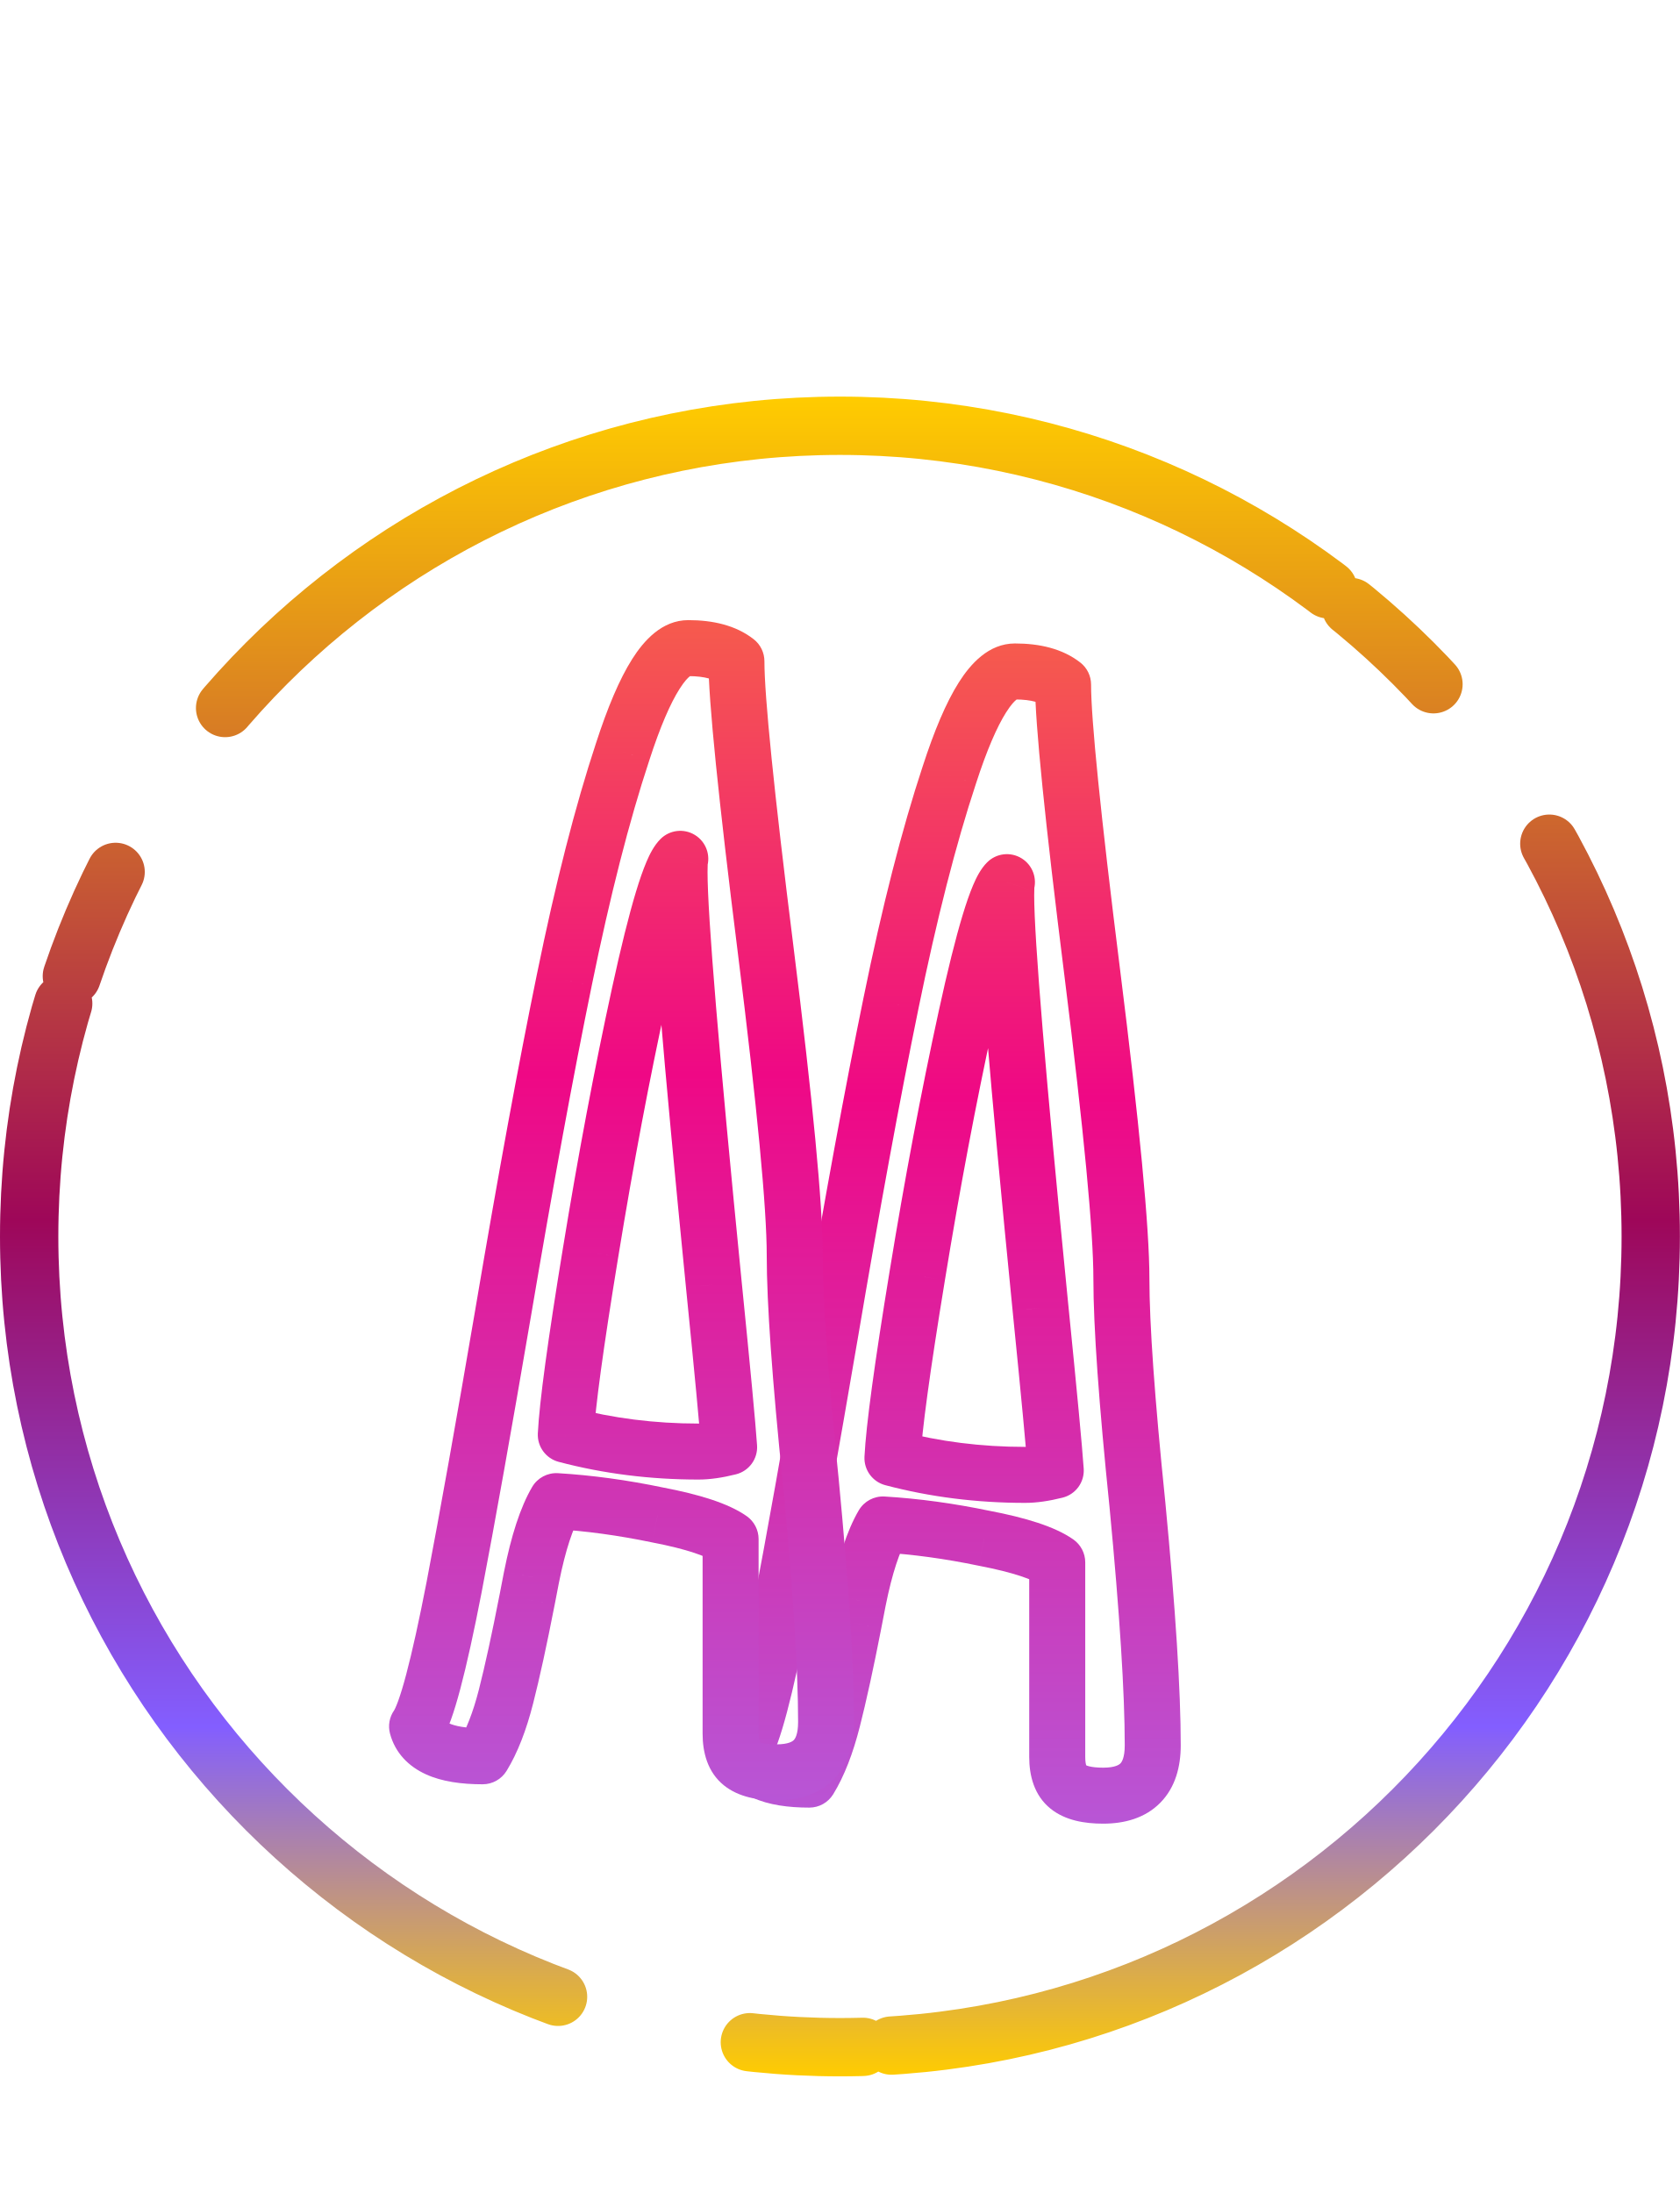
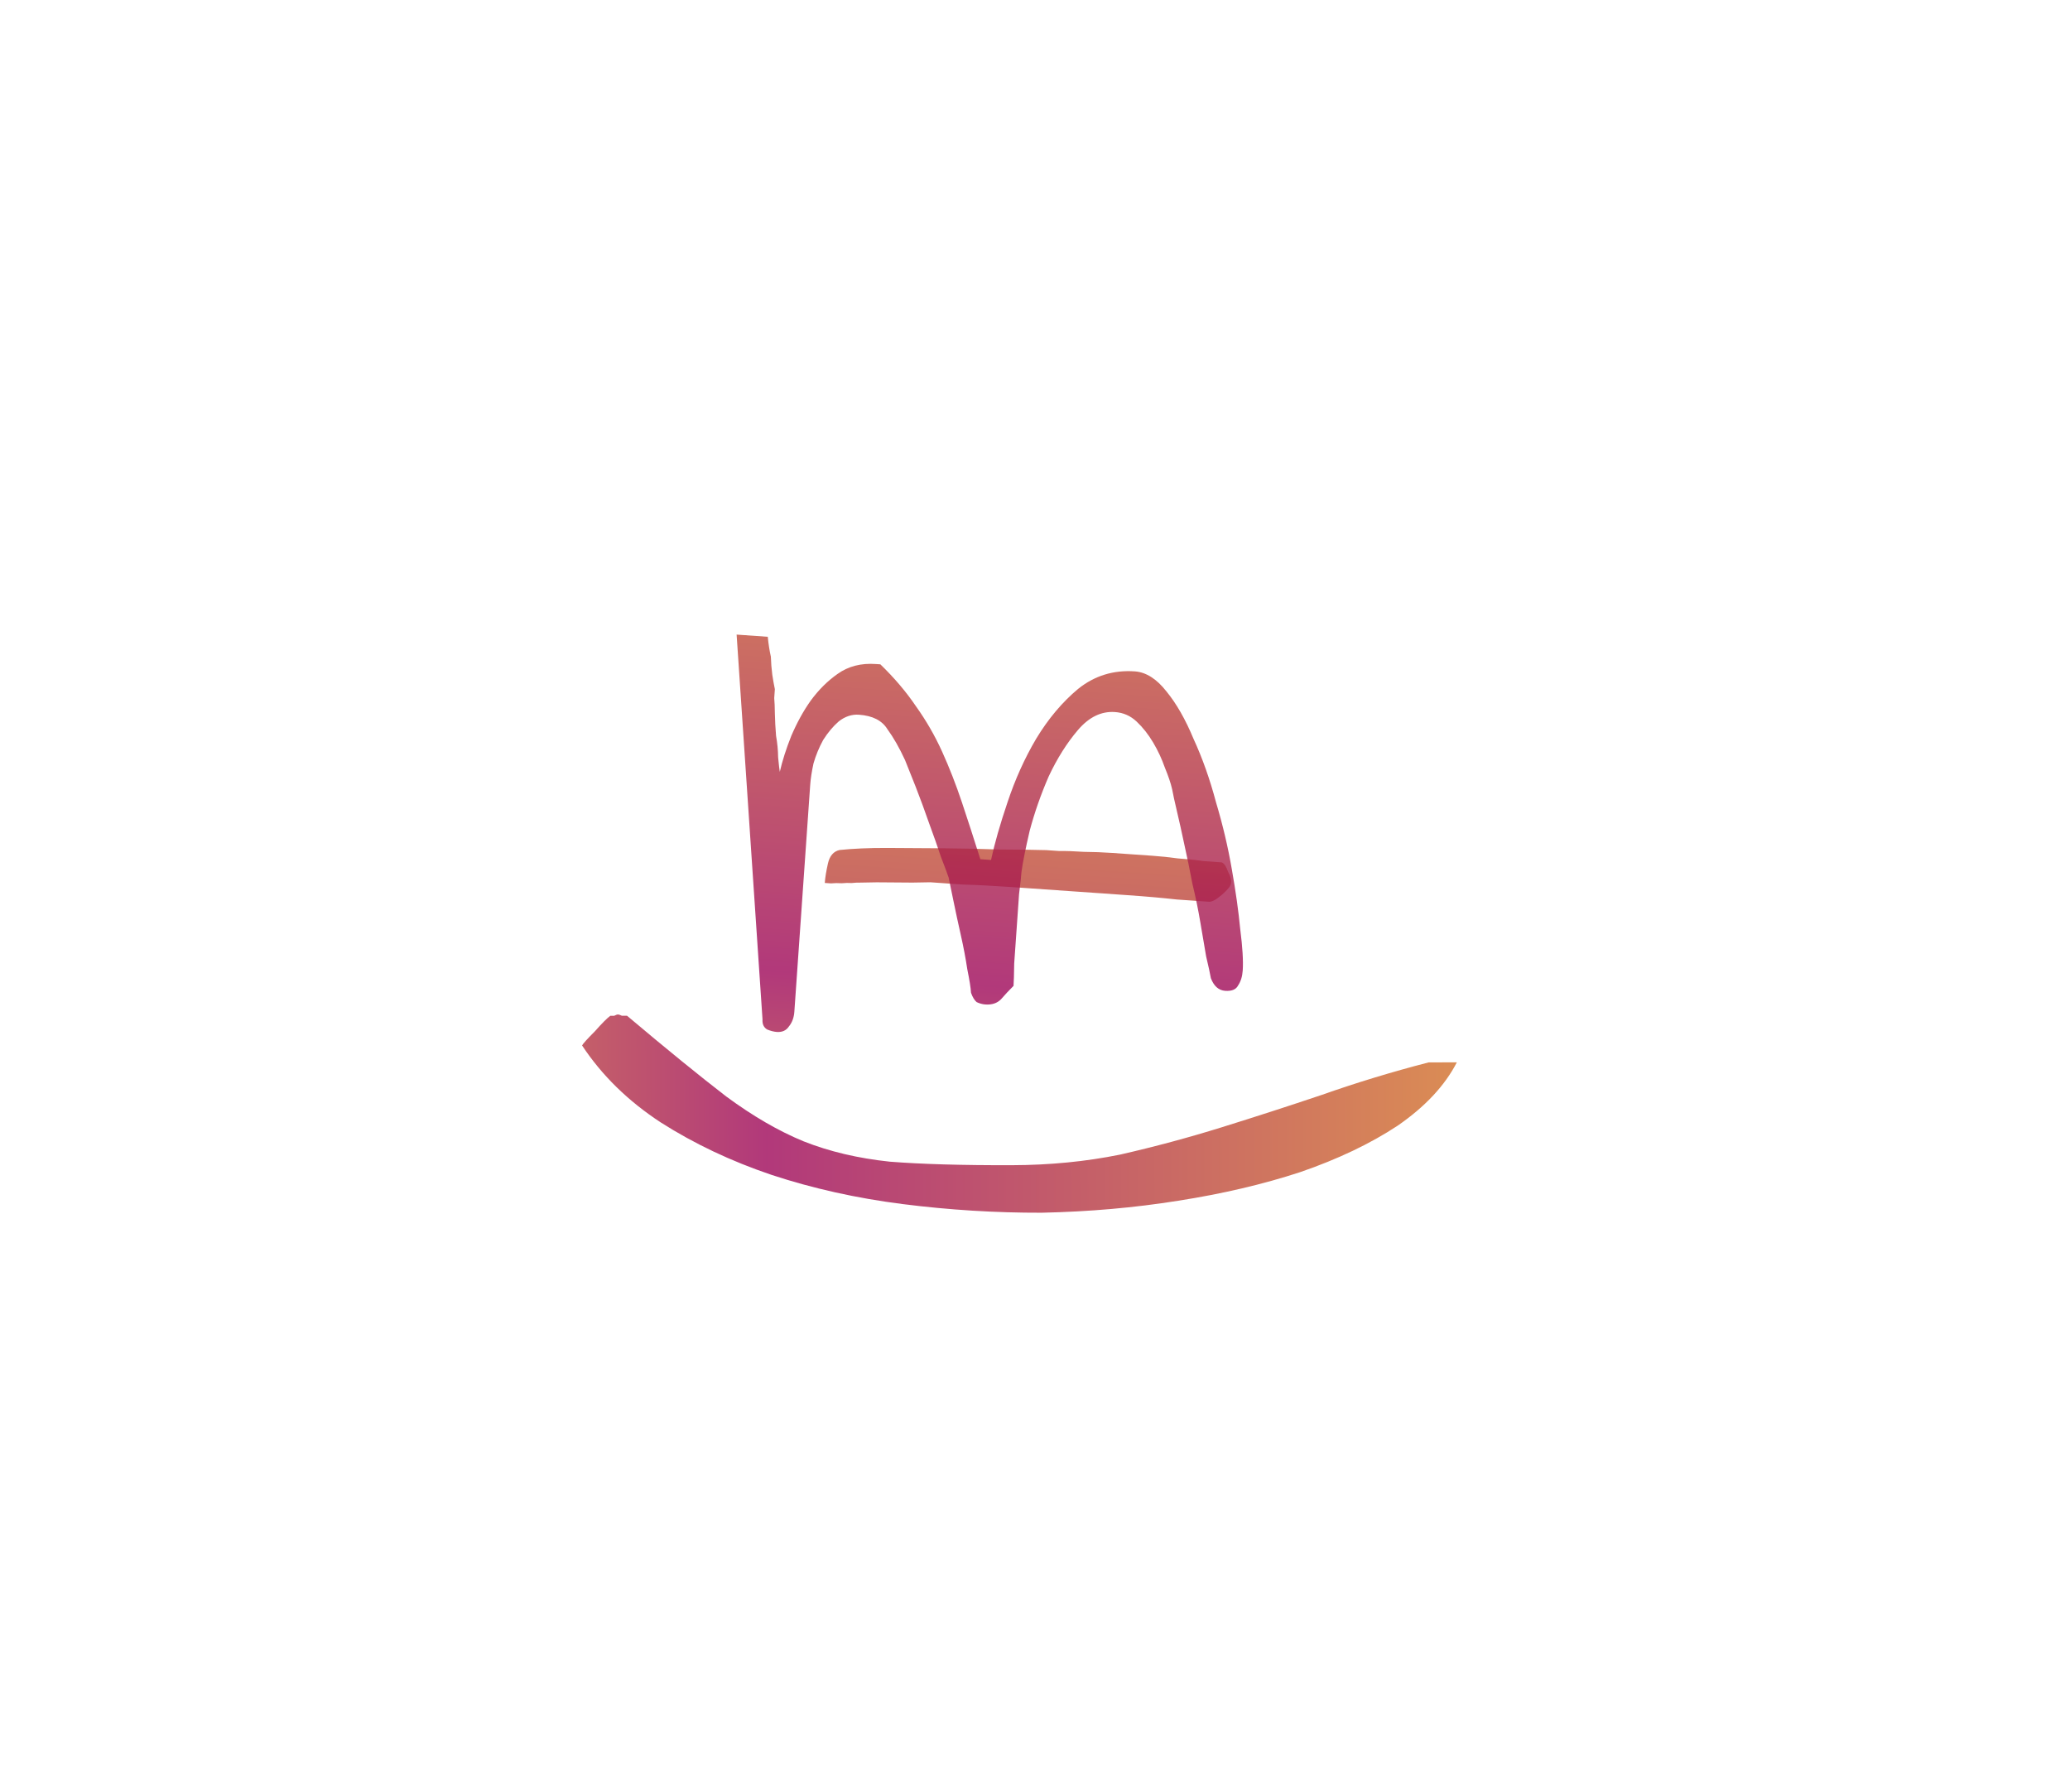
- <svg xmlns="http://www.w3.org/2000/svg" width="72" height="94" viewBox="0 0 72 94" fill="none">
-   <circle cx="36" cy="53" r="34.75" stroke="url(#paint0_linear)" stroke-width="2.5" stroke-linecap="round" stroke-linejoin="round" stroke-dasharray="52.38 1.23 4.85 8.47" />
-   <path d="M45.312 66.969H46.513C46.513 66.578 46.322 66.212 46.003 65.987L45.312 66.969ZM42.188 65.938L41.943 67.112C41.949 67.114 41.955 67.115 41.962 67.116L42.188 65.938ZM37.844 65.344L37.915 64.146C37.465 64.119 37.038 64.347 36.809 64.735L37.844 65.344ZM36.781 68.594L35.605 68.358L35.603 68.366L36.781 68.594ZM36.594 69.562L37.772 69.792L37.772 69.79L36.594 69.562ZM34.688 76.281V77.481C35.105 77.481 35.492 77.264 35.711 76.908L34.688 76.281ZM31.875 75L30.894 74.309C30.689 74.6 30.624 74.967 30.716 75.311L31.875 75ZM33.469 69L34.647 69.228L34.647 69.226L33.469 69ZM35.562 57.281L36.745 57.483L36.746 57.481L35.562 57.281ZM38.188 43L39.363 43.241L39.363 43.24L38.188 43ZM40.688 33.219L41.827 33.596L41.829 33.589L40.688 33.219ZM45.562 29.344H46.763C46.763 28.975 46.593 28.626 46.302 28.399L45.562 29.344ZM48.75 64.5L49.945 64.386L49.944 64.377L48.75 64.5ZM45.25 63.031L45.541 64.195C46.105 64.054 46.487 63.53 46.447 62.95L45.25 63.031ZM44.594 56.062L43.4 56.181L43.4 56.183L44.594 56.062ZM43.156 37.812L44.295 38.192C44.471 37.664 44.261 37.084 43.787 36.792C43.314 36.499 42.701 36.57 42.308 36.964L43.156 37.812ZM39.312 54.688L40.497 54.882L40.497 54.881L39.312 54.688ZM38.25 62.5L37.051 62.441C37.024 63.007 37.395 63.515 37.943 63.66L38.25 62.5ZM47.281 75.769C47.005 75.769 46.811 75.743 46.682 75.711C46.553 75.679 46.52 75.648 46.531 75.657L45.032 77.531C45.663 78.036 46.498 78.169 47.281 78.169V75.769ZM46.531 75.657C46.568 75.687 46.57 75.71 46.557 75.674C46.54 75.628 46.513 75.517 46.513 75.312H44.112C44.112 76.091 44.313 76.956 45.032 77.531L46.531 75.657ZM46.513 75.312V66.969H44.112V75.312H46.513ZM46.003 65.987C45.212 65.431 43.943 65.052 42.413 64.759L41.962 67.116C43.473 67.406 44.288 67.715 44.622 67.95L46.003 65.987ZM42.432 64.763C40.88 64.439 39.374 64.233 37.915 64.146L37.772 66.542C39.105 66.621 40.495 66.811 41.943 67.112L42.432 64.763ZM36.809 64.735C36.291 65.617 35.905 66.857 35.605 68.358L37.958 68.829C38.241 67.414 38.564 66.487 38.878 65.952L36.809 64.735ZM35.603 68.366L35.416 69.335L37.772 69.79L37.959 68.822L35.603 68.366ZM35.416 69.333C35.085 71.03 34.788 72.391 34.525 73.422L36.85 74.015C37.129 72.922 37.436 71.512 37.772 69.792L35.416 69.333ZM34.525 73.422C34.272 74.416 33.976 75.146 33.664 75.654L35.711 76.908C36.191 76.125 36.562 75.147 36.85 74.015L34.525 73.422ZM34.688 75.081C33.945 75.081 33.494 74.981 33.248 74.869C33.045 74.777 33.04 74.711 33.034 74.689L30.716 75.311C30.939 76.143 31.518 76.718 32.252 77.053C32.943 77.368 33.784 77.481 34.688 77.481V75.081ZM32.856 75.691C33.051 75.414 33.202 75.06 33.326 74.717C33.458 74.351 33.592 73.905 33.73 73.386C34.006 72.348 34.311 70.958 34.647 69.228L32.291 68.772C31.959 70.479 31.666 71.808 31.41 72.77C31.283 73.252 31.168 73.625 31.069 73.9C31.019 74.037 30.977 74.141 30.942 74.215C30.906 74.293 30.888 74.317 30.894 74.309L32.856 75.691ZM34.647 69.226C35.212 66.277 35.911 62.362 36.745 57.483L34.38 57.079C33.547 61.951 32.85 65.848 32.29 68.774L34.647 69.226ZM36.746 57.481C37.703 51.823 38.575 47.077 39.363 43.241L37.012 42.759C36.217 46.631 35.339 51.406 34.379 57.081L36.746 57.481ZM39.363 43.24C40.149 39.394 40.971 36.182 41.827 33.596L39.548 32.842C38.654 35.547 37.809 38.856 37.012 42.76L39.363 43.24ZM41.829 33.589C42.297 32.144 42.734 31.146 43.123 30.533C43.563 29.838 43.714 29.981 43.5 29.981V27.581C42.369 27.581 41.593 28.464 41.096 29.248C40.547 30.114 40.036 31.336 39.546 32.849L41.829 33.589ZM43.5 29.981C44.25 29.981 44.634 30.141 44.823 30.289L46.302 28.399C45.532 27.797 44.542 27.581 43.5 27.581V29.981ZM44.362 29.344C44.362 31.02 44.792 35.222 45.622 41.837L48.003 41.538C47.166 34.862 46.763 30.834 46.763 29.344H44.362ZM45.622 41.837C46.457 48.498 46.862 52.797 46.862 54.812H49.263C49.263 52.62 48.834 48.168 48.003 41.538L45.622 41.837ZM46.862 54.812C46.862 56.879 47.098 60.161 47.556 64.623L49.944 64.377C49.486 59.922 49.263 56.746 49.263 54.812H46.862ZM47.555 64.614C47.992 69.189 48.206 72.58 48.206 74.812H50.606C50.606 72.462 50.383 68.978 49.945 64.386L47.555 64.614ZM48.206 74.812C48.206 75.351 48.074 75.533 48.02 75.587C47.97 75.638 47.8 75.769 47.281 75.769V78.169C48.179 78.169 49.072 77.94 49.73 77.272C50.384 76.608 50.606 75.712 50.606 74.812H48.206ZM43.938 64.419C44.439 64.419 44.979 64.336 45.541 64.195L44.959 61.867C44.521 61.977 44.186 62.019 43.938 62.019V64.419ZM46.447 62.95C46.383 62.009 46.162 59.664 45.788 55.942L43.4 56.183C43.776 59.919 43.992 62.22 44.053 63.113L46.447 62.95ZM45.788 55.944C44.806 46.037 44.325 40.217 44.325 38.375H41.925C41.925 40.367 42.424 46.338 43.4 56.181L45.788 55.944ZM44.325 38.375C44.325 38.228 44.328 38.129 44.331 38.067C44.333 38.035 44.334 38.026 44.333 38.032C44.333 38.035 44.331 38.049 44.327 38.071C44.323 38.09 44.314 38.134 44.295 38.192L42.018 37.433C41.949 37.64 41.939 37.862 41.935 37.933C41.928 38.059 41.925 38.209 41.925 38.375H44.325ZM42.308 36.964C42.028 37.243 41.84 37.629 41.709 37.937C41.56 38.287 41.41 38.72 41.258 39.223C40.953 40.231 40.611 41.607 40.234 43.338L42.579 43.85C42.951 42.143 43.277 40.837 43.555 39.918C43.694 39.457 43.815 39.116 43.916 38.879C44.035 38.601 44.076 38.59 44.005 38.661L42.308 36.964ZM40.234 43.338C39.479 46.799 38.777 50.518 38.128 54.494L40.497 54.881C41.14 50.941 41.834 47.264 42.579 43.85L40.234 43.338ZM38.128 54.493C37.485 58.417 37.118 61.09 37.051 62.441L39.449 62.559C39.507 61.368 39.849 58.833 40.497 54.882L38.128 54.493ZM37.943 63.66C39.861 64.167 41.861 64.419 43.938 64.419V62.019C42.056 62.019 40.264 61.791 38.557 61.34L37.943 63.66Z" fill="url(#paint1_linear)" />
-   <path d="M31.312 65.969H32.513C32.513 65.578 32.322 65.212 32.003 64.987L31.312 65.969ZM28.188 64.938L27.943 66.112C27.949 66.114 27.955 66.115 27.962 66.116L28.188 64.938ZM23.844 64.344L23.915 63.146C23.465 63.119 23.038 63.347 22.809 63.735L23.844 64.344ZM22.781 67.594L21.605 67.358L21.603 67.366L22.781 67.594ZM22.594 68.562L23.771 68.792L23.772 68.79L22.594 68.562ZM20.688 75.281V76.481C21.105 76.481 21.492 76.264 21.711 75.908L20.688 75.281ZM17.875 74L16.894 73.309C16.689 73.6 16.624 73.967 16.716 74.311L17.875 74ZM19.469 68L20.647 68.228L20.647 68.226L19.469 68ZM21.562 56.281L22.745 56.483L22.746 56.481L21.562 56.281ZM24.188 42L25.363 42.241L25.363 42.24L24.188 42ZM26.688 32.219L27.827 32.596L27.829 32.589L26.688 32.219ZM31.562 28.344H32.763C32.763 27.975 32.593 27.626 32.302 27.399L31.562 28.344ZM34.75 63.5L35.945 63.386L35.944 63.377L34.75 63.5ZM31.25 62.031L31.541 63.195C32.105 63.054 32.487 62.53 32.447 61.95L31.25 62.031ZM30.594 55.062L29.4 55.181L29.4 55.183L30.594 55.062ZM29.156 36.812L30.295 37.192C30.471 36.664 30.261 36.084 29.787 35.792C29.314 35.499 28.701 35.57 28.308 35.964L29.156 36.812ZM25.312 53.688L26.497 53.882L26.497 53.881L25.312 53.688ZM24.25 61.5L23.051 61.441C23.024 62.007 23.395 62.515 23.943 62.66L24.25 61.5ZM33.281 74.769C33.005 74.769 32.811 74.743 32.682 74.711C32.553 74.679 32.52 74.648 32.531 74.657L31.032 76.531C31.663 77.036 32.498 77.169 33.281 77.169V74.769ZM32.531 74.657C32.568 74.687 32.57 74.71 32.557 74.674C32.54 74.628 32.513 74.517 32.513 74.312H30.113C30.113 75.091 30.313 75.956 31.032 76.531L32.531 74.657ZM32.513 74.312V65.969H30.113V74.312H32.513ZM32.003 64.987C31.212 64.431 29.943 64.052 28.413 63.759L27.962 66.116C29.473 66.406 30.288 66.715 30.622 66.95L32.003 64.987ZM28.432 63.763C26.881 63.439 25.375 63.233 23.915 63.146L23.772 65.542C25.105 65.621 26.494 65.811 27.943 66.112L28.432 63.763ZM22.809 63.735C22.291 64.617 21.905 65.857 21.605 67.358L23.958 67.829C24.241 66.414 24.564 65.487 24.878 64.952L22.809 63.735ZM21.603 67.366L21.416 68.335L23.772 68.79L23.959 67.822L21.603 67.366ZM21.416 68.333C21.085 70.03 20.788 71.391 20.525 72.422L22.85 73.015C23.129 71.922 23.436 70.512 23.771 68.792L21.416 68.333ZM20.525 72.422C20.271 73.416 19.976 74.146 19.664 74.654L21.711 75.908C22.191 75.125 22.562 74.147 22.85 73.015L20.525 72.422ZM20.688 74.081C19.945 74.081 19.494 73.981 19.247 73.869C19.045 73.777 19.04 73.711 19.034 73.689L16.716 74.311C16.939 75.143 17.518 75.718 18.253 76.053C18.943 76.368 19.784 76.481 20.688 76.481V74.081ZM18.856 74.691C19.051 74.414 19.202 74.06 19.326 73.717C19.458 73.351 19.592 72.905 19.73 72.386C20.006 71.348 20.311 69.958 20.647 68.228L18.291 67.772C17.959 69.479 17.666 70.808 17.41 71.77C17.283 72.252 17.168 72.625 17.069 72.9C17.019 73.037 16.977 73.141 16.942 73.215C16.906 73.293 16.888 73.317 16.894 73.309L18.856 74.691ZM20.647 68.226C21.212 65.277 21.911 61.362 22.745 56.483L20.38 56.079C19.547 60.951 18.851 64.848 18.29 67.774L20.647 68.226ZM22.746 56.481C23.703 50.823 24.575 46.077 25.363 42.241L23.012 41.759C22.217 45.631 21.339 50.406 20.379 56.081L22.746 56.481ZM25.363 42.24C26.149 38.394 26.971 35.182 27.827 32.596L25.548 31.842C24.654 34.547 23.809 37.856 23.012 41.76L25.363 42.24ZM27.829 32.589C28.297 31.143 28.734 30.146 29.123 29.533C29.563 28.838 29.714 28.981 29.5 28.981V26.581C28.369 26.581 27.593 27.464 27.096 28.248C26.547 29.114 26.036 30.336 25.546 31.849L27.829 32.589ZM29.5 28.981C30.25 28.981 30.634 29.141 30.823 29.289L32.302 27.399C31.532 26.797 30.542 26.581 29.5 26.581V28.981ZM30.363 28.344C30.363 30.02 30.792 34.222 31.622 40.837L34.003 40.538C33.166 33.862 32.763 29.834 32.763 28.344H30.363ZM31.622 40.837C32.457 47.498 32.862 51.797 32.862 53.812H35.263C35.263 51.62 34.834 47.168 34.003 40.538L31.622 40.837ZM32.862 53.812C32.862 55.879 33.098 59.161 33.556 63.623L35.944 63.377C35.486 58.922 35.263 55.746 35.263 53.812H32.862ZM33.555 63.614C33.992 68.189 34.206 71.58 34.206 73.812H36.606C36.606 71.462 36.383 67.978 35.945 63.386L33.555 63.614ZM34.206 73.812C34.206 74.351 34.074 74.533 34.02 74.587C33.97 74.638 33.8 74.769 33.281 74.769V77.169C34.179 77.169 35.072 76.94 35.73 76.272C36.384 75.608 36.606 74.712 36.606 73.812H34.206ZM29.938 63.419C30.439 63.419 30.979 63.336 31.541 63.195L30.959 60.867C30.521 60.977 30.186 61.019 29.938 61.019V63.419ZM32.447 61.95C32.383 61.009 32.162 58.664 31.788 54.942L29.4 55.183C29.776 58.919 29.992 61.22 30.053 62.113L32.447 61.95ZM31.788 54.944C30.806 45.037 30.325 39.217 30.325 37.375H27.925C27.925 39.367 28.424 45.338 29.4 55.181L31.788 54.944ZM30.325 37.375C30.325 37.228 30.328 37.129 30.331 37.067C30.333 37.035 30.334 37.026 30.333 37.032C30.333 37.035 30.331 37.049 30.327 37.071C30.323 37.09 30.314 37.134 30.295 37.192L28.018 36.433C27.949 36.64 27.939 36.862 27.935 36.933C27.928 37.059 27.925 37.209 27.925 37.375H30.325ZM28.308 35.964C28.028 36.243 27.84 36.629 27.709 36.937C27.56 37.287 27.41 37.72 27.258 38.223C26.953 39.231 26.611 40.607 26.234 42.338L28.579 42.85C28.951 41.143 29.277 39.837 29.555 38.918C29.694 38.457 29.815 38.116 29.916 37.879C30.035 37.601 30.076 37.59 30.005 37.661L28.308 35.964ZM26.234 42.338C25.479 45.799 24.777 49.518 24.128 53.494L26.497 53.881C27.14 49.941 27.834 46.264 28.579 42.85L26.234 42.338ZM24.128 53.493C23.485 57.417 23.118 60.09 23.051 61.441L25.449 61.559C25.507 60.368 25.849 57.833 26.497 53.882L24.128 53.493ZM23.943 62.66C25.861 63.167 27.861 63.419 29.938 63.419V61.019C28.056 61.019 26.264 60.791 24.557 60.34L23.943 62.66Z" fill="url(#paint2_linear)" />
+ <svg xmlns="http://www.w3.org/2000/svg" width="141" height="122" viewBox="0 0 141 122" fill="none">
+   <path d="M39.649 71.204C40.998 73.245 42.785 74.992 45.009 76.447C47.291 77.9 49.806 79.091 52.554 80.018C55.361 80.945 58.342 81.608 61.497 82.009C64.653 82.409 67.808 82.604 70.962 82.596C74.174 82.528 77.27 82.257 80.248 81.781C83.284 81.306 86.057 80.655 88.566 79.831C91.134 78.947 93.351 77.89 95.217 76.658C97.082 75.367 98.422 73.933 99.235 72.353L97.308 72.358C94.798 73.008 92.376 73.745 90.041 74.569C87.765 75.335 85.489 76.071 83.213 76.779C80.937 77.486 78.631 78.106 76.296 78.638C73.96 79.112 71.508 79.352 68.938 79.359C65.549 79.369 62.775 79.289 60.613 79.12C58.451 78.892 56.493 78.43 54.738 77.734C53.042 77.037 51.287 76.02 49.472 74.682C47.658 73.285 45.404 71.451 42.71 69.18C42.593 69.18 42.477 69.181 42.36 69.181C42.243 69.123 42.155 69.094 42.097 69.094C42.038 69.094 41.951 69.124 41.834 69.183C41.717 69.183 41.63 69.183 41.571 69.183C41.338 69.359 40.989 69.711 40.523 70.238C39.998 70.765 39.707 71.087 39.649 71.204Z" fill="url(#paint0_linear_2_3)" fill-opacity="0.8" />
+   <path d="M57.191 57.891C58.132 57.794 59.212 57.748 60.43 57.752C61.689 57.758 62.968 57.767 64.267 57.776C65.567 57.786 66.824 57.813 68.04 57.857C69.258 57.861 70.333 57.875 71.266 57.9C71.347 57.905 71.63 57.925 72.115 57.959C72.643 57.955 73.211 57.975 73.817 58.017C74.467 58.022 75.115 58.047 75.762 58.092L78.49 58.283C79.056 58.322 79.641 58.383 80.245 58.466C80.891 58.511 81.476 58.572 81.999 58.65C82.565 58.689 82.969 58.718 83.212 58.734C83.371 58.786 83.518 59 83.654 59.375C83.834 59.712 83.896 59.981 83.842 60.18C83.831 60.342 83.63 60.592 83.241 60.93C82.852 61.269 82.556 61.431 82.354 61.416C81.869 61.383 81.141 61.332 80.171 61.264C79.204 61.156 78.073 61.056 76.779 60.966L68.897 60.415C67.644 60.328 66.53 60.27 65.557 60.243C64.587 60.175 63.859 60.124 63.374 60.09C62.56 60.114 61.748 60.119 60.936 60.102C60.125 60.086 59.312 60.09 58.498 60.115C58.417 60.109 58.254 60.118 58.009 60.142C57.806 60.127 57.583 60.132 57.337 60.156C57.095 60.139 56.851 60.142 56.605 60.165C56.403 60.151 56.262 60.141 56.181 60.136C56.206 59.772 56.278 59.33 56.396 58.81C56.513 58.29 56.778 57.984 57.191 57.891Z" fill="url(#paint1_linear_2_3)" fill-opacity="0.8" />
+   <path d="M52.298 43.37C52.345 43.86 52.415 44.312 52.508 44.725C52.52 45.132 52.552 45.54 52.605 45.95C52.66 46.32 52.719 46.649 52.78 46.937L52.737 47.544C52.761 47.789 52.776 48.156 52.782 48.644C52.792 49.091 52.818 49.581 52.862 50.112C52.95 50.605 52.997 51.096 53.003 51.584C53.05 52.075 53.088 52.402 53.117 52.567C53.292 51.807 53.552 50.993 53.898 50.123C54.286 49.216 54.728 48.414 55.223 47.718C55.762 46.983 56.373 46.376 57.057 45.896C57.784 45.378 58.652 45.154 59.663 45.225L59.966 45.246C60.917 46.166 61.724 47.116 62.387 48.096C63.09 49.08 63.688 50.117 64.18 51.207C64.673 52.298 65.121 53.446 65.524 54.653C65.927 55.859 66.345 57.147 66.777 58.518L67.505 58.569C67.746 57.448 68.122 56.134 68.633 54.626C69.148 53.078 69.797 51.641 70.58 50.314C71.406 48.95 72.359 47.818 73.437 46.919C74.556 46.022 75.843 45.624 77.299 45.726C78.067 45.78 78.786 46.236 79.457 47.096C80.131 47.915 80.747 48.993 81.303 50.332C81.903 51.633 82.412 53.071 82.83 54.643C83.291 56.179 83.651 57.707 83.911 59.228C84.173 60.709 84.363 62.063 84.48 63.289C84.638 64.519 84.694 65.457 84.649 66.104C84.621 66.508 84.516 66.846 84.334 67.118C84.193 67.393 83.9 67.514 83.456 67.483C83.011 67.452 82.686 67.165 82.48 66.623C82.422 66.294 82.314 65.799 82.157 65.138C82.041 64.48 81.911 63.719 81.768 62.856C81.625 61.993 81.444 61.107 81.223 60.198C81.045 59.251 80.863 58.365 80.677 57.54C80.494 56.674 80.324 55.91 80.167 55.249C80.01 54.589 79.903 54.094 79.844 53.764C79.751 53.352 79.583 52.853 79.34 52.267C79.137 51.684 78.872 51.117 78.545 50.566C78.218 50.015 77.844 49.542 77.425 49.147C77.006 48.752 76.513 48.535 75.947 48.496C75.017 48.431 74.177 48.839 73.424 49.721C72.672 50.602 72.01 51.653 71.437 52.872C70.905 54.094 70.474 55.324 70.143 56.56C69.854 57.799 69.666 58.74 69.58 59.384C69.561 59.667 69.505 60.171 69.414 60.896C69.363 61.624 69.308 62.412 69.249 63.261C69.189 64.11 69.134 64.898 69.083 65.626C69.073 66.356 69.058 66.863 69.038 67.146C68.732 67.45 68.447 67.754 68.182 68.061C67.92 68.327 67.566 68.445 67.121 68.413C66.919 68.399 66.72 68.345 66.523 68.25C66.37 68.117 66.243 67.905 66.141 67.614C66.124 67.287 66.039 66.754 65.888 66.012C65.777 65.273 65.629 64.491 65.442 63.665C65.256 62.84 65.088 62.056 64.936 61.314C64.785 60.572 64.679 60.057 64.618 59.769C64.551 59.561 64.38 59.102 64.105 58.392C63.87 57.685 63.599 56.915 63.291 56.081C62.987 55.207 62.68 54.373 62.37 53.579C62.059 52.786 61.817 52.18 61.644 51.761C61.255 50.922 60.857 50.224 60.449 49.667C60.085 49.073 59.437 48.743 58.508 48.678C58.023 48.644 57.565 48.795 57.135 49.131C56.746 49.469 56.392 49.891 56.072 50.397C55.793 50.906 55.573 51.439 55.412 51.996C55.291 52.556 55.217 53.039 55.189 53.443L54.108 68.905C54.08 69.31 53.955 69.646 53.733 69.915C53.551 70.187 53.279 70.31 52.915 70.284C52.713 70.27 52.493 70.214 52.257 70.117C52.022 69.978 51.917 69.748 51.939 69.424L50.175 43.221L52.298 43.37Z" fill="url(#paint2_linear_2_3)" fill-opacity="0.8" />
  <defs>
-     <linearGradient id="paint0_linear" x1="36" y1="17" x2="36" y2="89" gradientUnits="userSpaceOnUse">
+     <linearGradient id="paint0_linear_2_3" x1="140.945" y1="64.552" x2="0.055" y2="64.943" gradientUnits="userSpaceOnUse">
      <stop stop-color="#FFCC00" />
-       <stop offset="0.49" stop-color="#9E0759" />
-       <stop offset="0.792" stop-color="#835EFF" />
+       <stop offset="0.63" stop-color="#9E0759" />
      <stop offset="1" stop-color="#FFCC00" />
    </linearGradient>
-     <linearGradient id="paint1_linear" x1="41" y1="1" x2="41" y2="94" gradientUnits="userSpaceOnUse">
+     <linearGradient id="paint1_linear_2_3" x1="74.549" y1="16.171" x2="67.251" y2="120.595" gradientUnits="userSpaceOnUse">
      <stop stop-color="#FFCC00" />
-       <stop offset="0.495" stop-color="#EF0885" />
-       <stop offset="1" stop-color="#9C7DFF" />
+       <stop offset="0.63" stop-color="#9E0759" />
+       <stop offset="1" stop-color="#FFCC00" />
    </linearGradient>
-     <linearGradient id="paint2_linear" x1="27" y1="0" x2="27" y2="93" gradientUnits="userSpaceOnUse">
+     <linearGradient id="paint2_linear_2_3" x1="72.05" y1="1.39" x2="64.753" y2="105.814" gradientUnits="userSpaceOnUse">
      <stop stop-color="#FFCC00" />
-       <stop offset="0.495" stop-color="#EF0885" />
-       <stop offset="1" stop-color="#9C7DFF" />
+       <stop offset="0.63" stop-color="#9E0759" />
+       <stop offset="1" stop-color="#FFCC00" />
    </linearGradient>
  </defs>
</svg>
